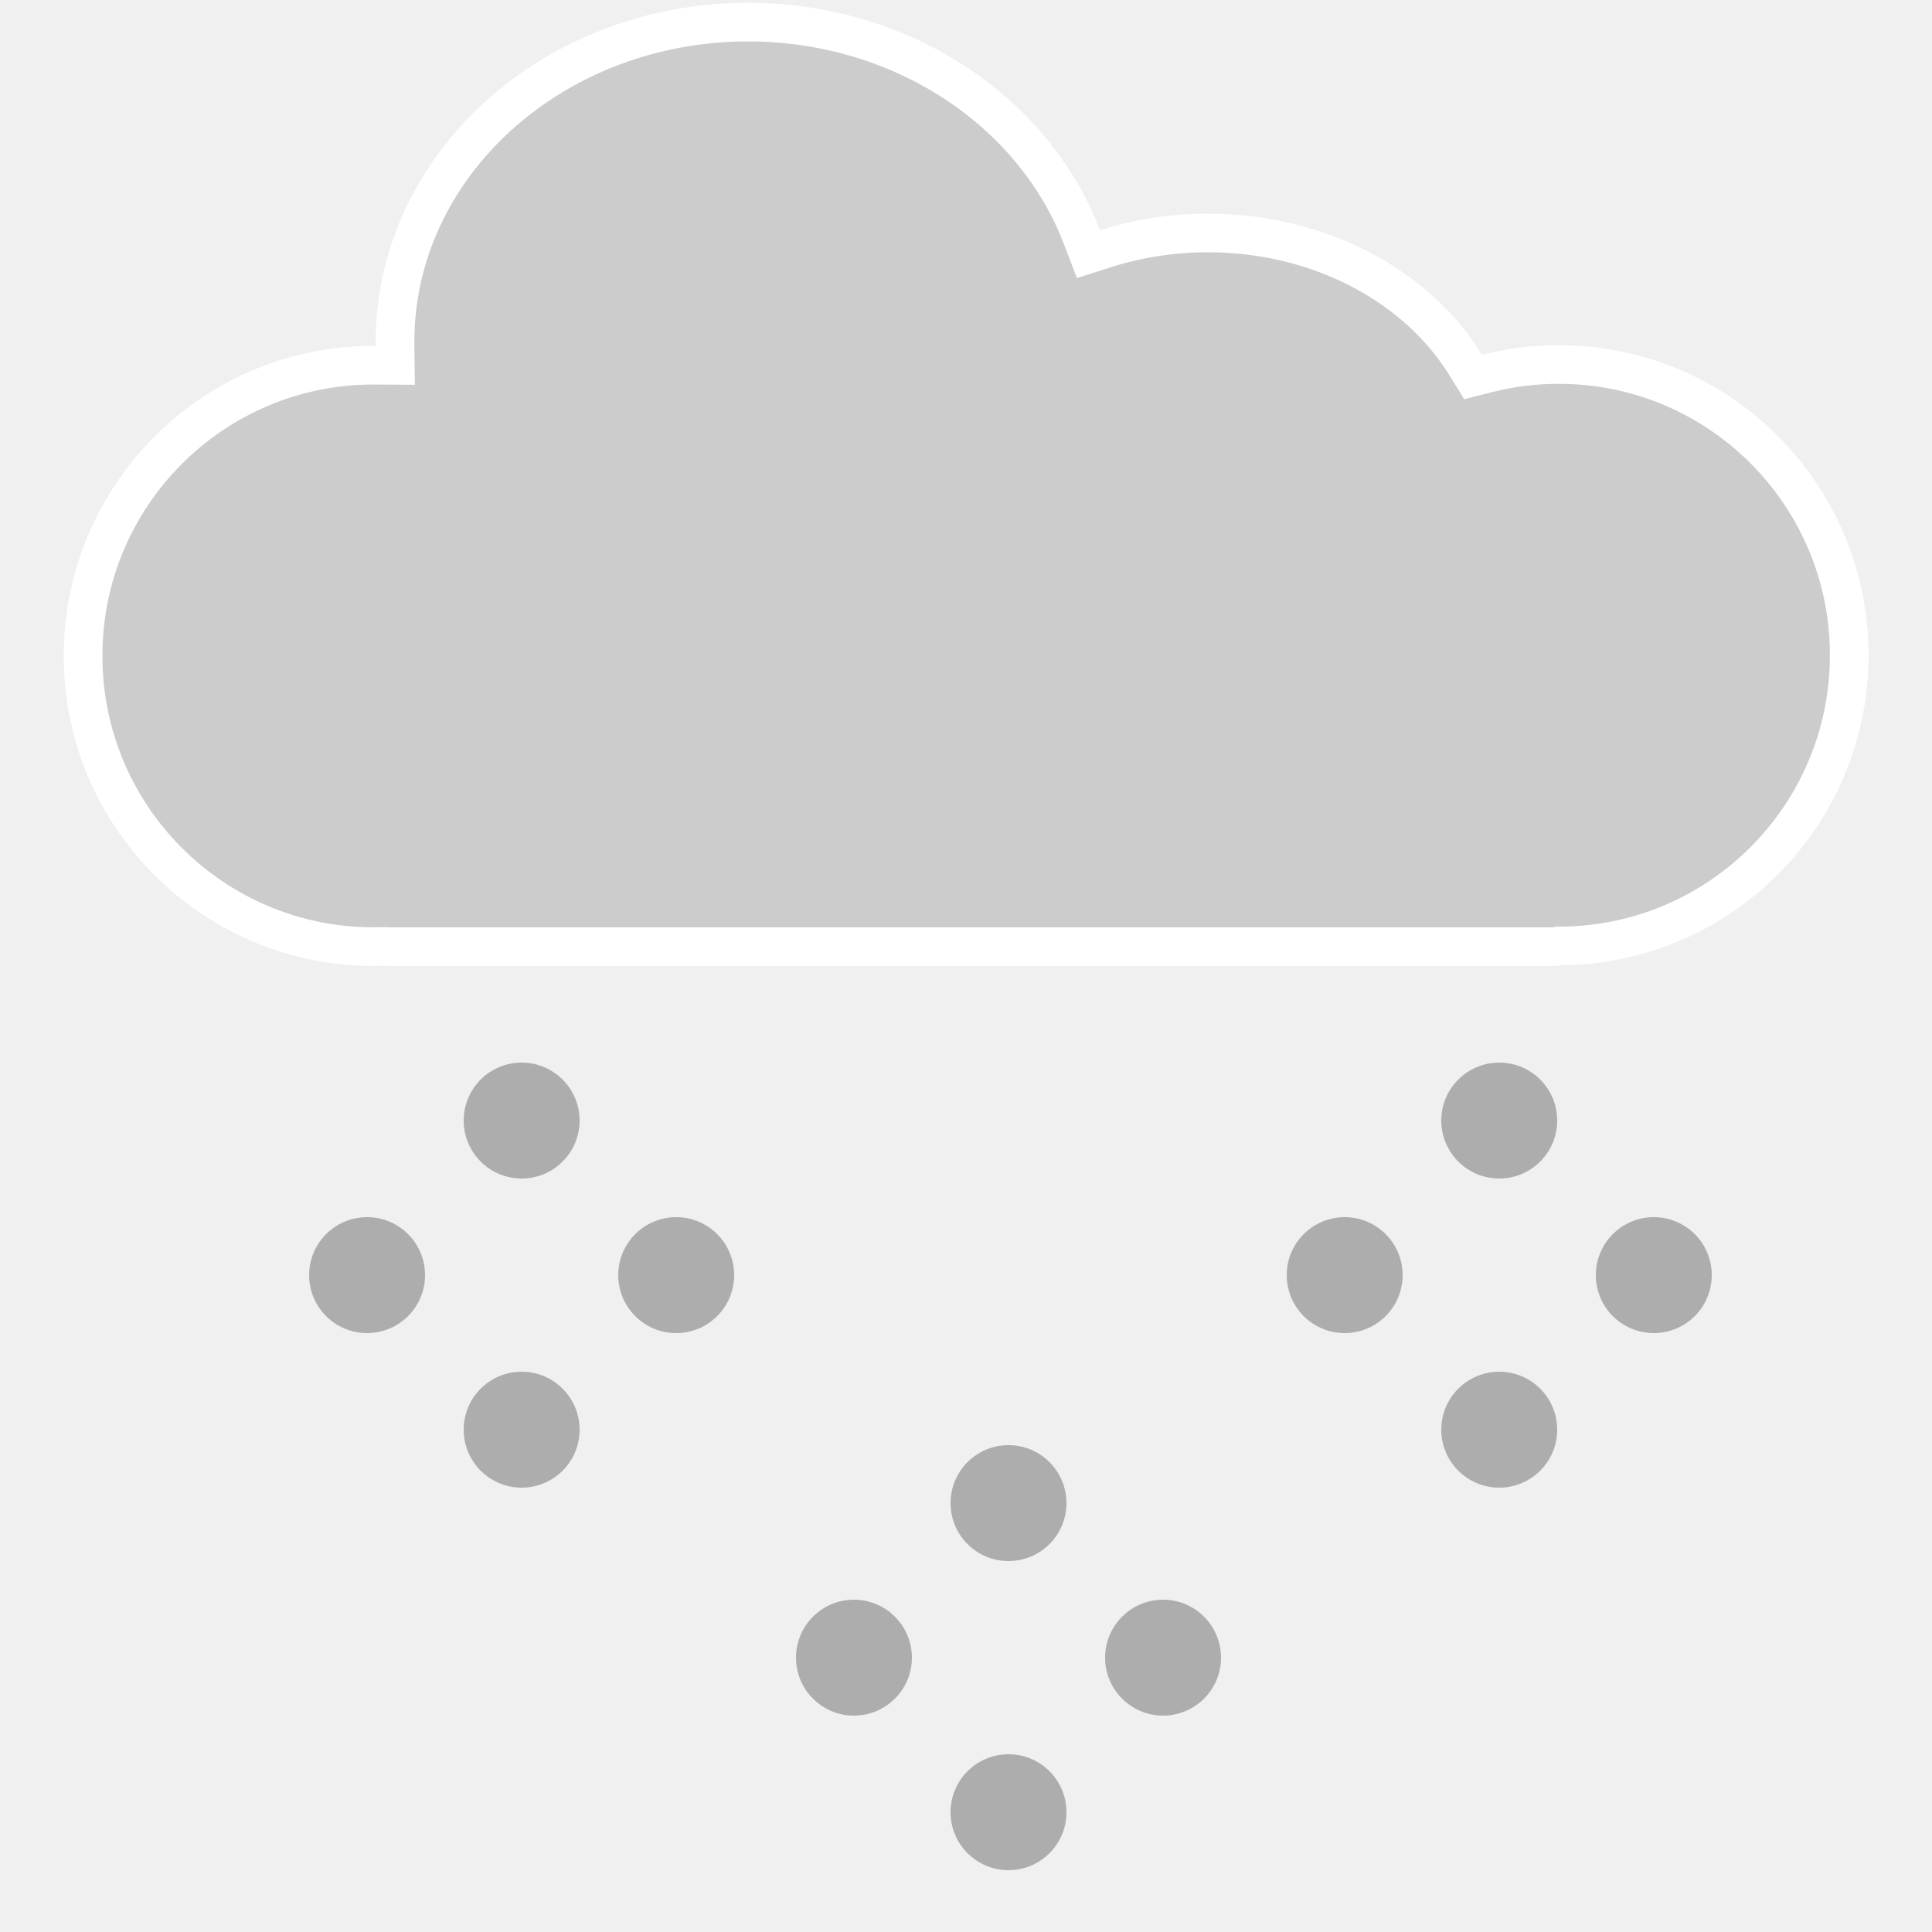
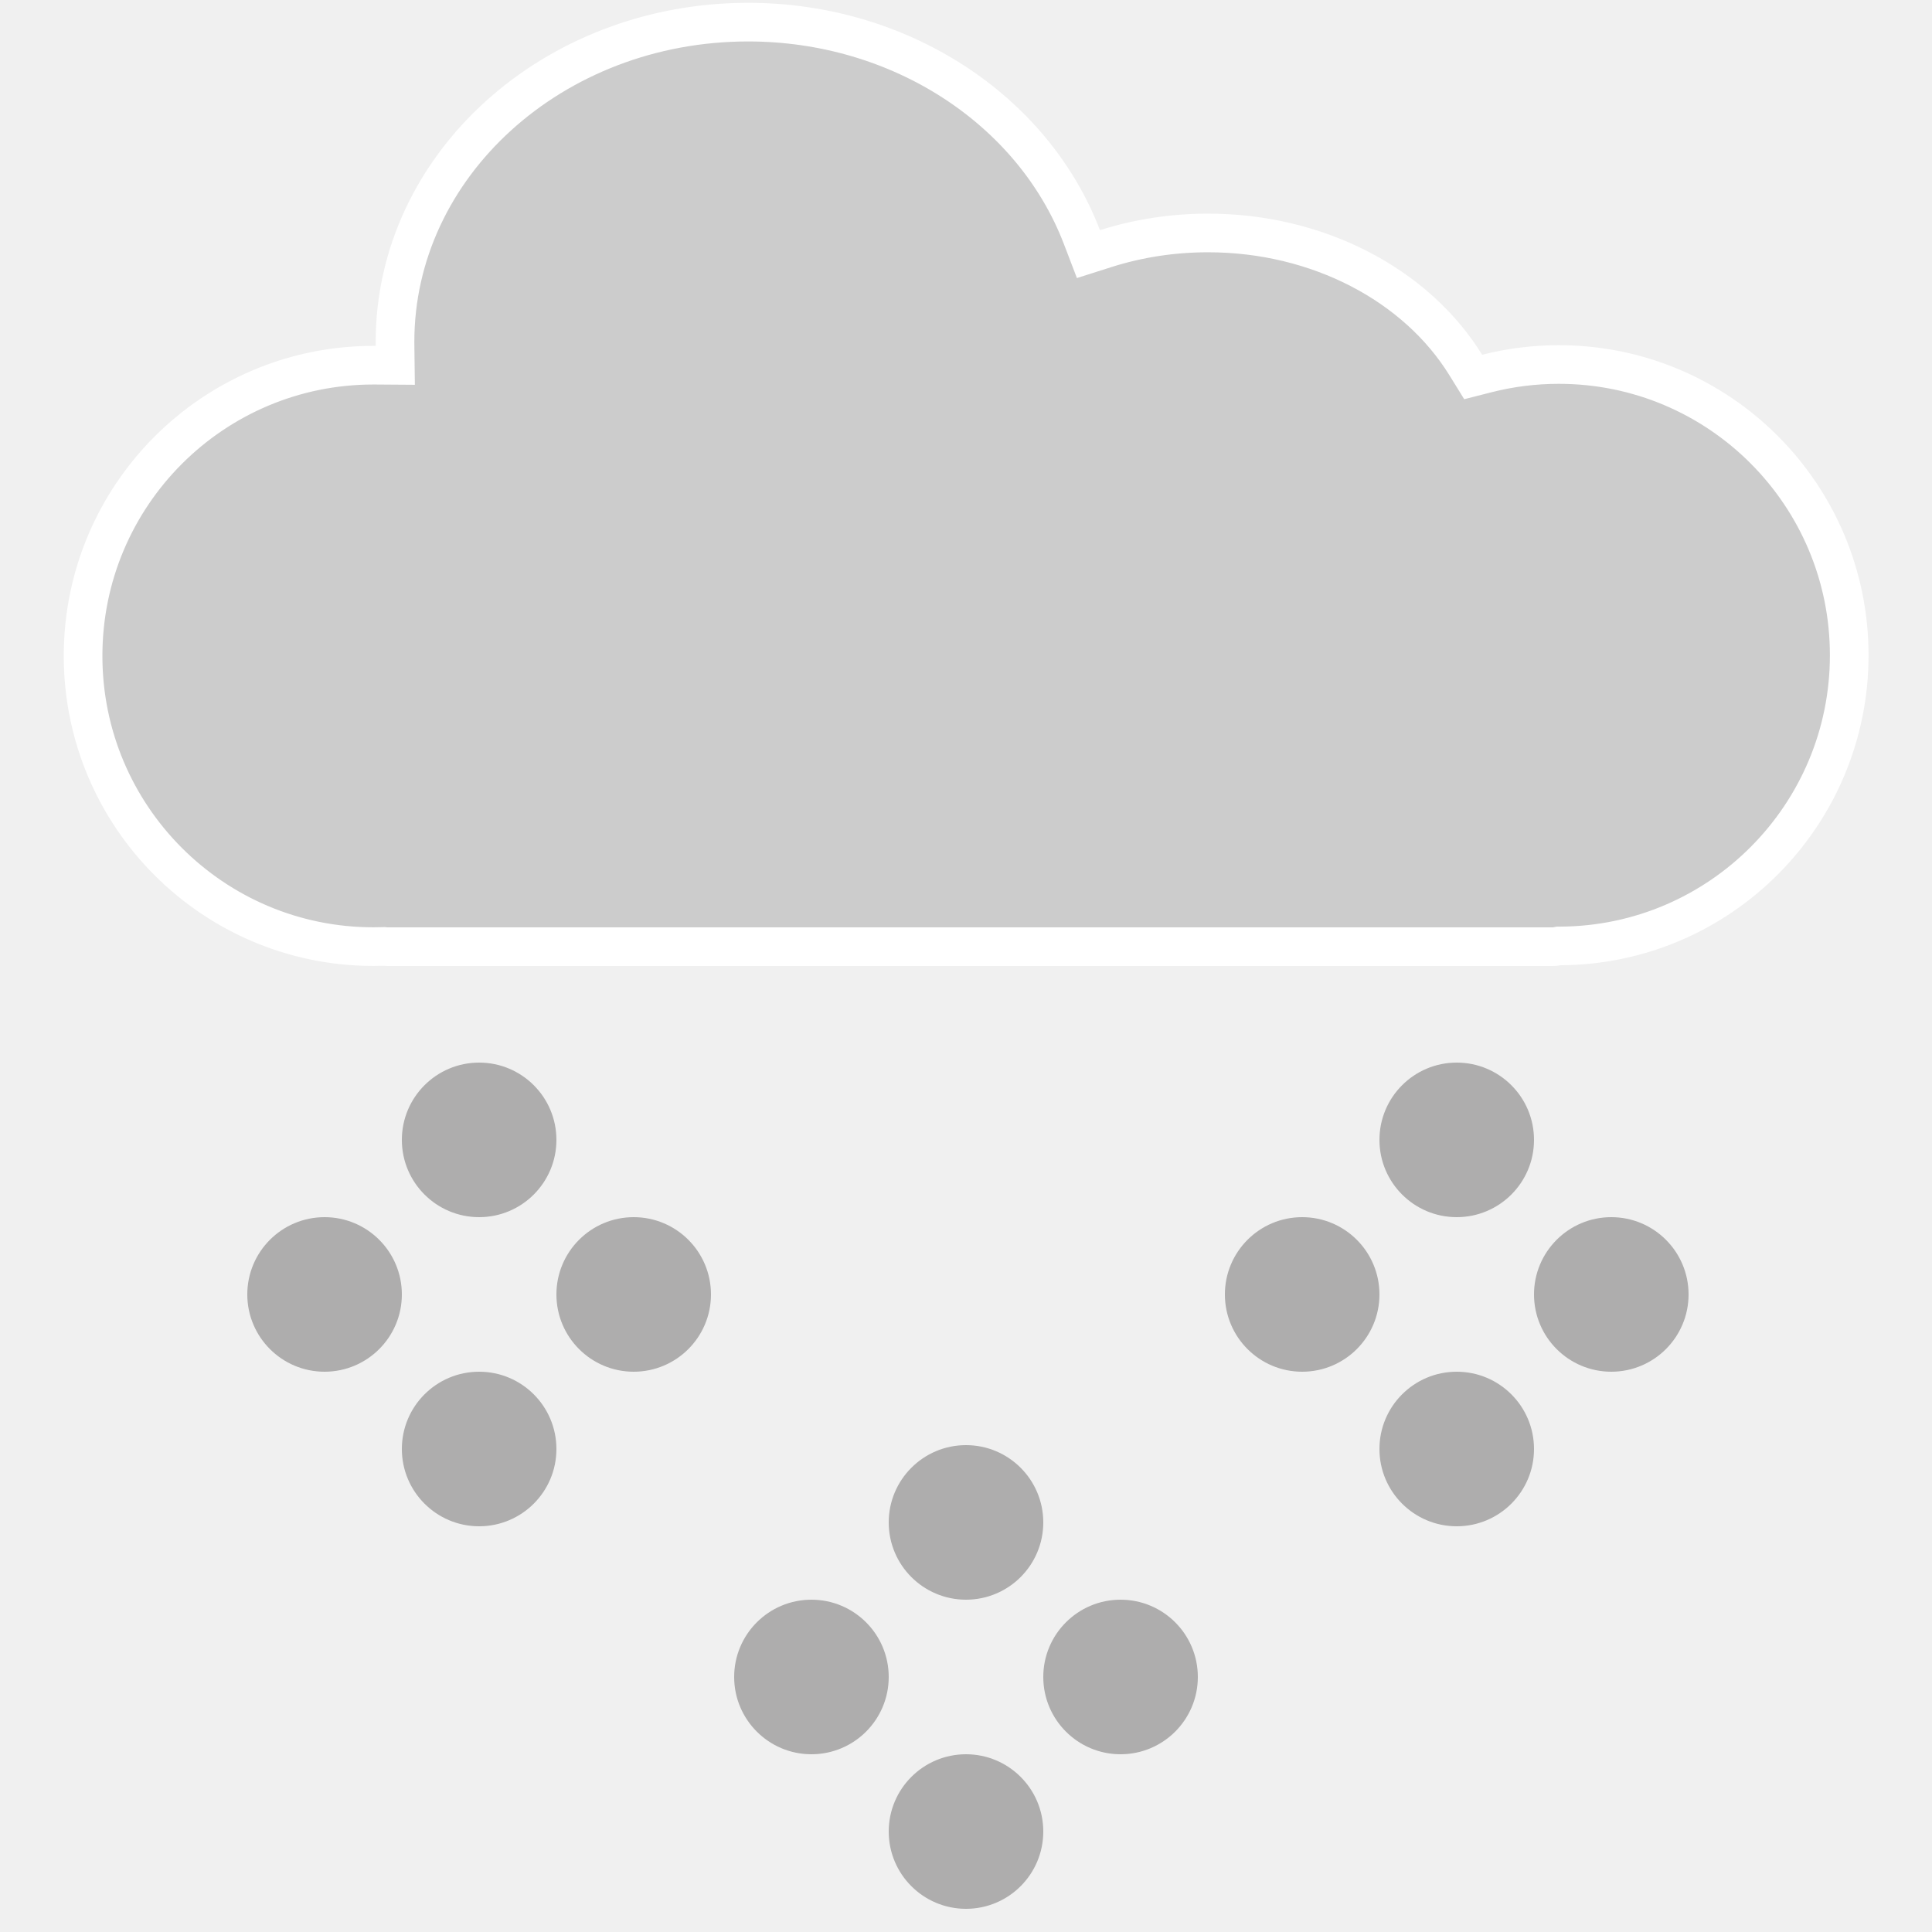
<svg xmlns="http://www.w3.org/2000/svg" width="500px" height="500px" viewBox="0 0 500 500" version="1.1">
  <defs />
  <g id="snow" stroke="none" stroke-width="1" fill="none" fill-rule="evenodd">
    <path d="M99.033,244.948 L99.371,244.937 L99.708,244.973 C99.883,244.991 100.06,245 100.239,245 L401.899,245 C402.234,245 402.562,244.968 402.881,244.904 L403.35,244.811 L403.828,244.809 C445.161,244.594 478.577,210.977 478.577,169.572 C478.577,128.018 444.93,94.334 403.428,94.334 C397.084,94.334 390.847,95.12 384.816,96.658 L381.259,97.565 L379.328,94.442 C366.49,73.677 341.016,60.289 312.644,60.289 C303.488,60.289 294.565,61.671 286.184,64.335 L281.687,65.764 L280,61.358 C267.37,28.382 232.923,5.727 193.624,5.727 C143.049,5.727 102.231,42.876 102.231,88.454 C102.231,88.785 102.234,89.116 102.238,89.446 L102.304,94.548 L97.202,94.511 C97.018,94.509 96.833,94.509 96.649,94.509 C55.146,94.509 21.5,128.193 21.5,169.747 C21.5,211.301 55.146,244.985 96.649,244.985 C97.445,244.985 98.24,244.973 99.033,244.948 Z" id="Cloud" stroke="#FFFFFF" stroke-width="10" fill="#CCCCCC" />
-     <g id="Snow-Group" transform="translate(80, 275)" fill="#AEADAD">
-       <circle id="Oval-117" cx="55" cy="15" r="15" />
-       <path d="M15,70 C23.284,70 30,63.284 30,55 C30,46.716 23.284,40 15,40 C6.716,40 0,46.716 0,55 C0,63.284 6.716,70 15,70 Z" id="Oval-118" />
-       <circle id="Oval-119" cx="95" cy="55" r="15" />
-       <circle id="Oval-120" cx="55" cy="95" r="15" />
+     <g id="Snow-Group" transform="translate(64, 275)" fill="#AEADAD">
+       <circle id="Oval-117" cx="60" cy="20" r="20" />
+       <path d="M20,80 C31.046,80 40,71.046 40,60 C40,48.954 31.046,40 20,40 C8.954,40 0,48.954 0,60 C0,71.046 8.954,80 20,80 Z" id="Oval-118" />
+       <circle id="Oval-119" cx="100" cy="60" r="20" />
+       <circle id="Oval-120" cx="60" cy="100" r="20" />
    </g>
-     <g id="Snow-Group" transform="translate(206, 374)" fill="#AEADAD">
-       <circle id="Oval-117" cx="55" cy="15" r="15" />
-       <path d="M15,70 C23.284,70 30,63.284 30,55 C30,46.716 23.284,40 15,40 C6.716,40 0,46.716 0,55 C0,63.284 6.716,70 15,70 Z" id="Oval-118" />
-       <circle id="Oval-119" cx="95" cy="55" r="15" />
-       <circle id="Oval-120" cx="55" cy="95" r="15" />
+     <g id="Snow-Group" transform="translate(190, 374)" fill="#AEADAD">
+       <circle id="Oval-117" cx="60" cy="20" r="20" />
+       <path d="M20,80 C31.046,80 40,71.046 40,60 C40,48.954 31.046,40 20,40 C8.954,40 0,48.954 0,60 C0,71.046 8.954,80 20,80 Z" id="Oval-118" />
+       <circle id="Oval-119" cx="100" cy="60" r="20" />
+       <circle id="Oval-120" cx="60" cy="100" r="20" />
    </g>
-     <g id="Snow-Group" transform="translate(333, 275)" fill="#AEADAD">
-       <circle id="Oval-117" cx="55" cy="15" r="15" />
-       <path d="M15,70 C23.284,70 30,63.284 30,55 C30,46.716 23.284,40 15,40 C6.716,40 0,46.716 0,55 C0,63.284 6.716,70 15,70 Z" id="Oval-118" />
-       <circle id="Oval-119" cx="95" cy="55" r="15" />
-       <circle id="Oval-120" cx="55" cy="95" r="15" />
+     <g id="Snow-Group" transform="translate(317, 275)" fill="#AEADAD">
+       <circle id="Oval-117" cx="60" cy="20" r="20" />
+       <path d="M20,80 C31.046,80 40,71.046 40,60 C40,48.954 31.046,40 20,40 C8.954,40 0,48.954 0,60 C0,71.046 8.954,80 20,80 Z" id="Oval-118" />
+       <circle id="Oval-119" cx="100" cy="60" r="20" />
+       <circle id="Oval-120" cx="60" cy="100" r="20" />
    </g>
  </g>
</svg>
